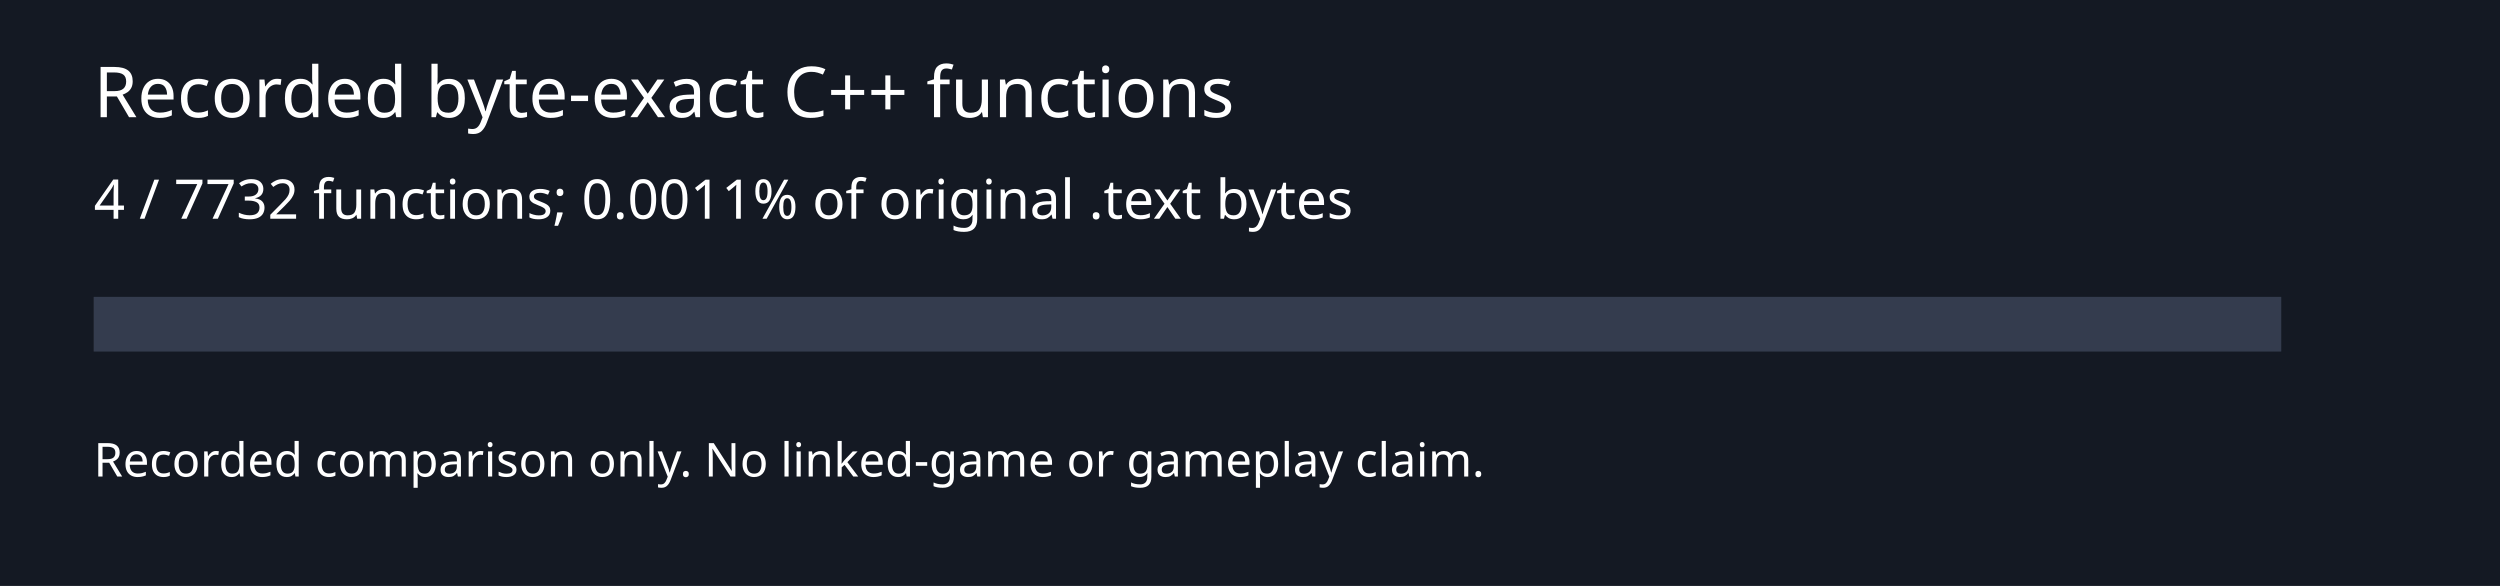
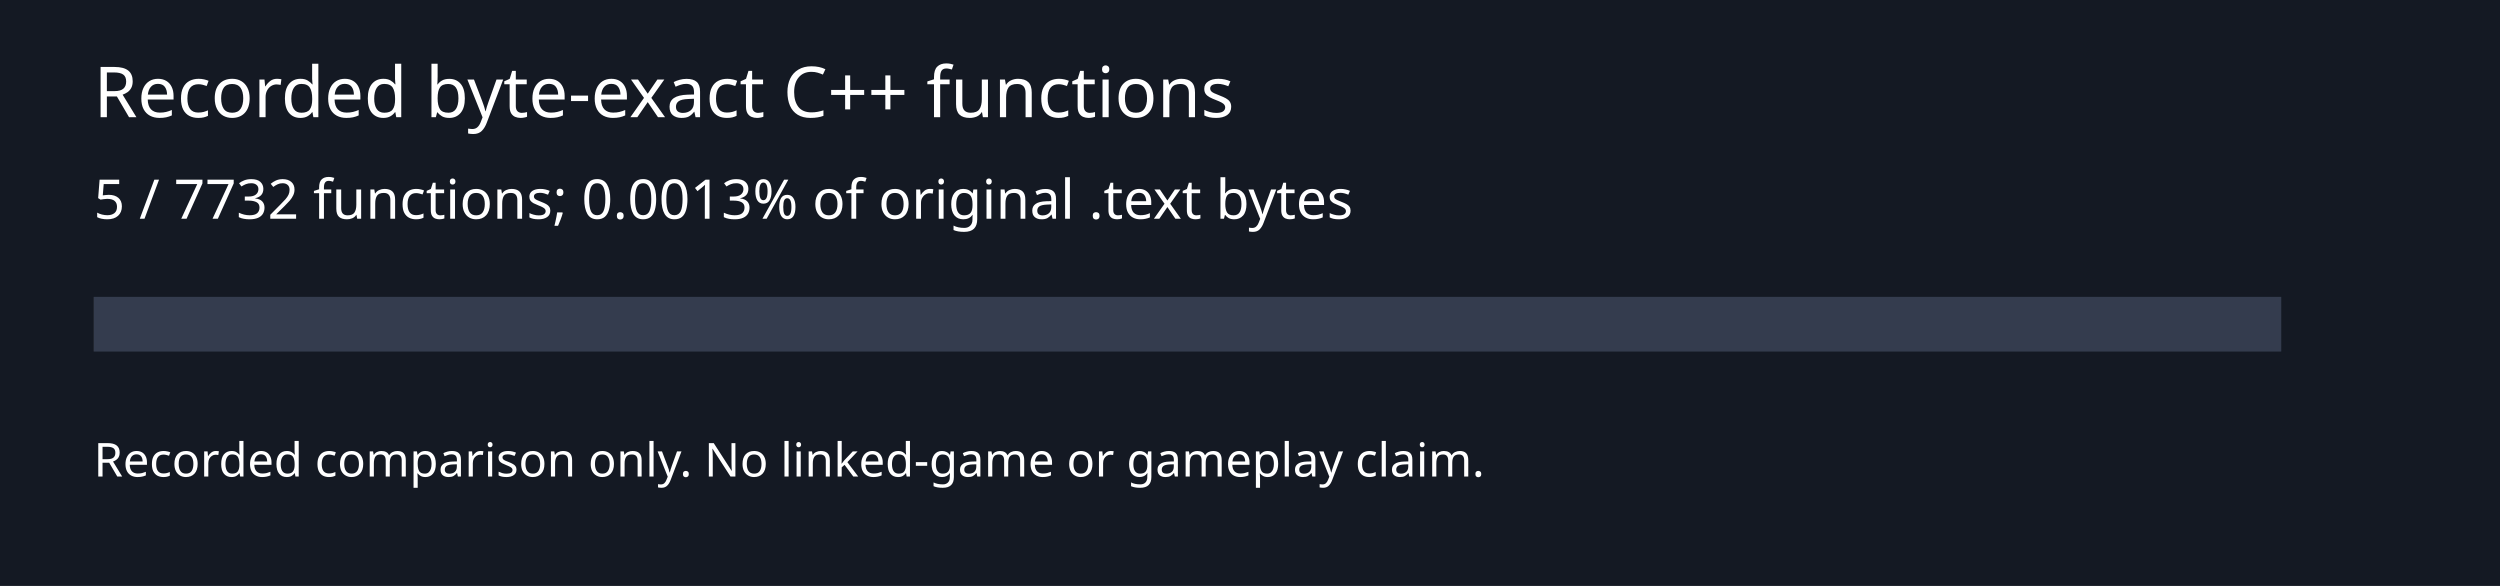
<svg xmlns="http://www.w3.org/2000/svg" width="640" height="150" viewBox="0 0 640 150">
  <rect width="640" height="150" fill="#141923" />
  <g font-family="sans-serif" fill="#ffffff">
    <text x="24" y="30" font-size="18">Recorded byte-exact C++ functions</text>
-     <text x="24" y="56" font-size="14">4 / 7732 functions; 0.0011% of original .text bytes</text>
+     <text x="24" y="56" font-size="14">5 / 7732 functions; 0.0013% of original .text bytes</text>
    <rect x="24" y="76" width="560" height="14" fill="#343c4e" />
-     <rect x="24" y="76" width="0.006" height="14" fill="#d9b66f" />
+     <rect x="24" y="76" width="0.007" height="14" fill="#d9b66f" />
    <text x="24" y="122" font-size="12">Recorded comparison only. No linked-game or gameplay claim.</text>
  </g>
</svg>
